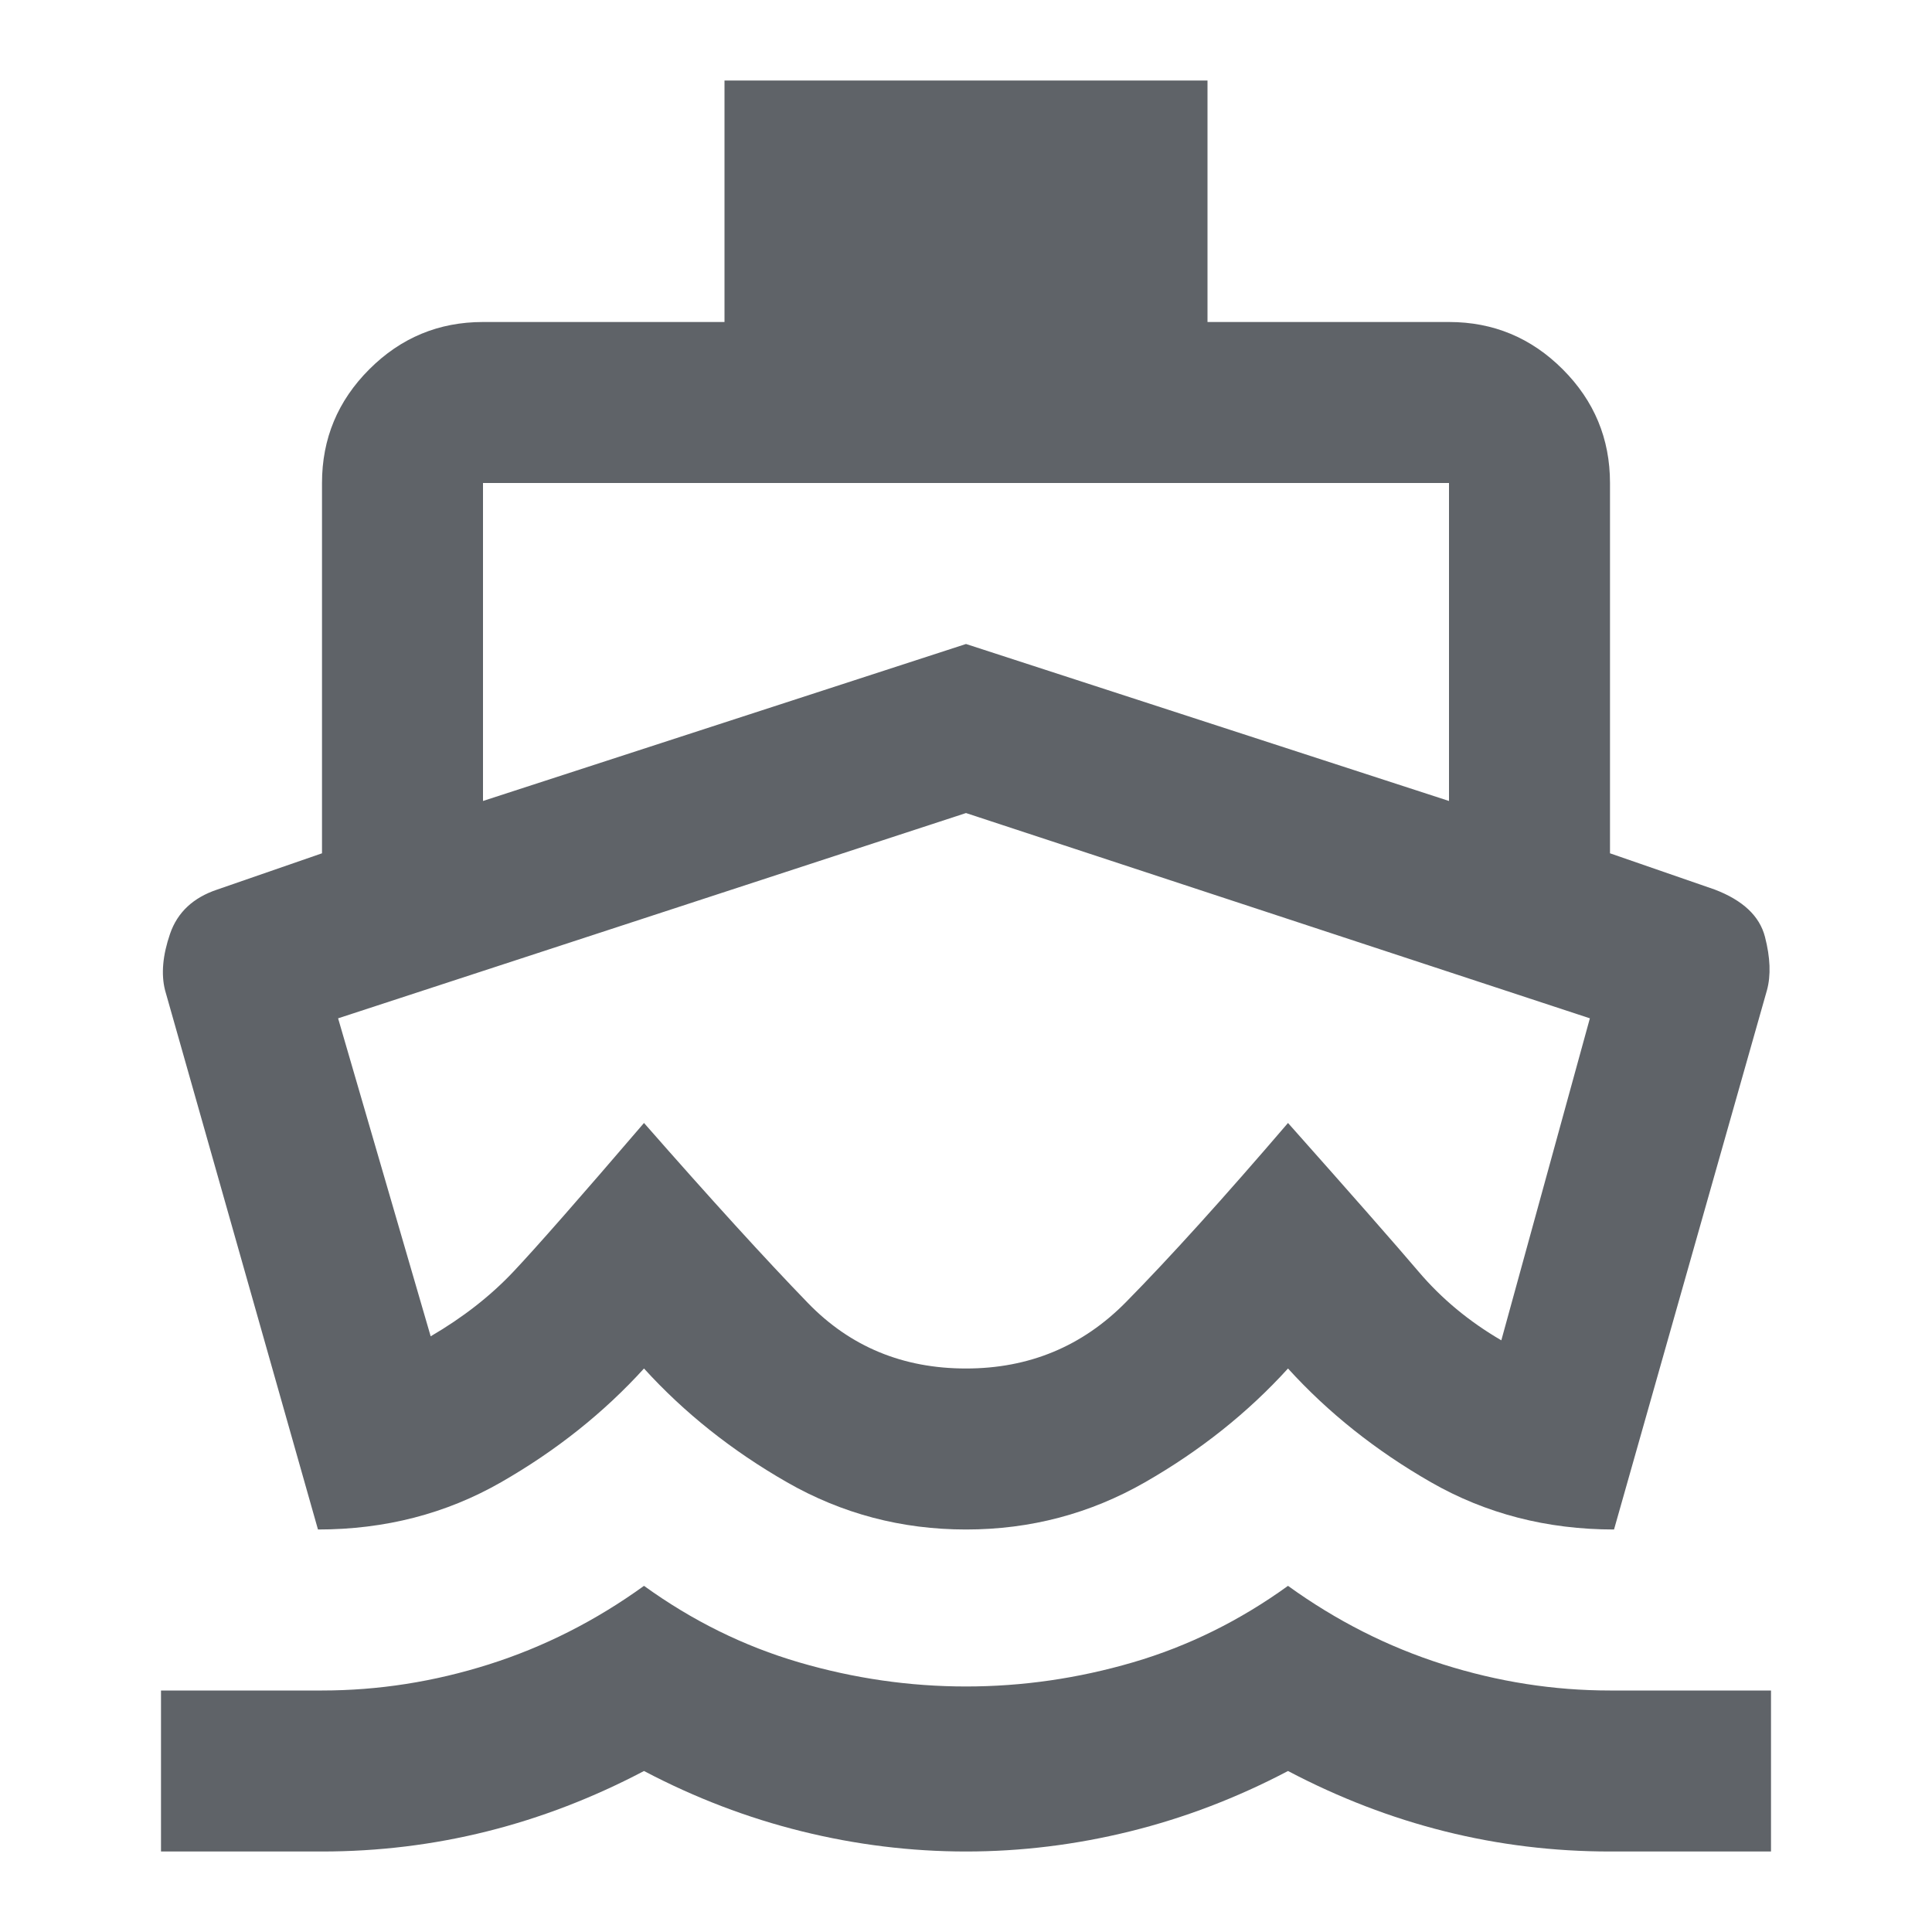
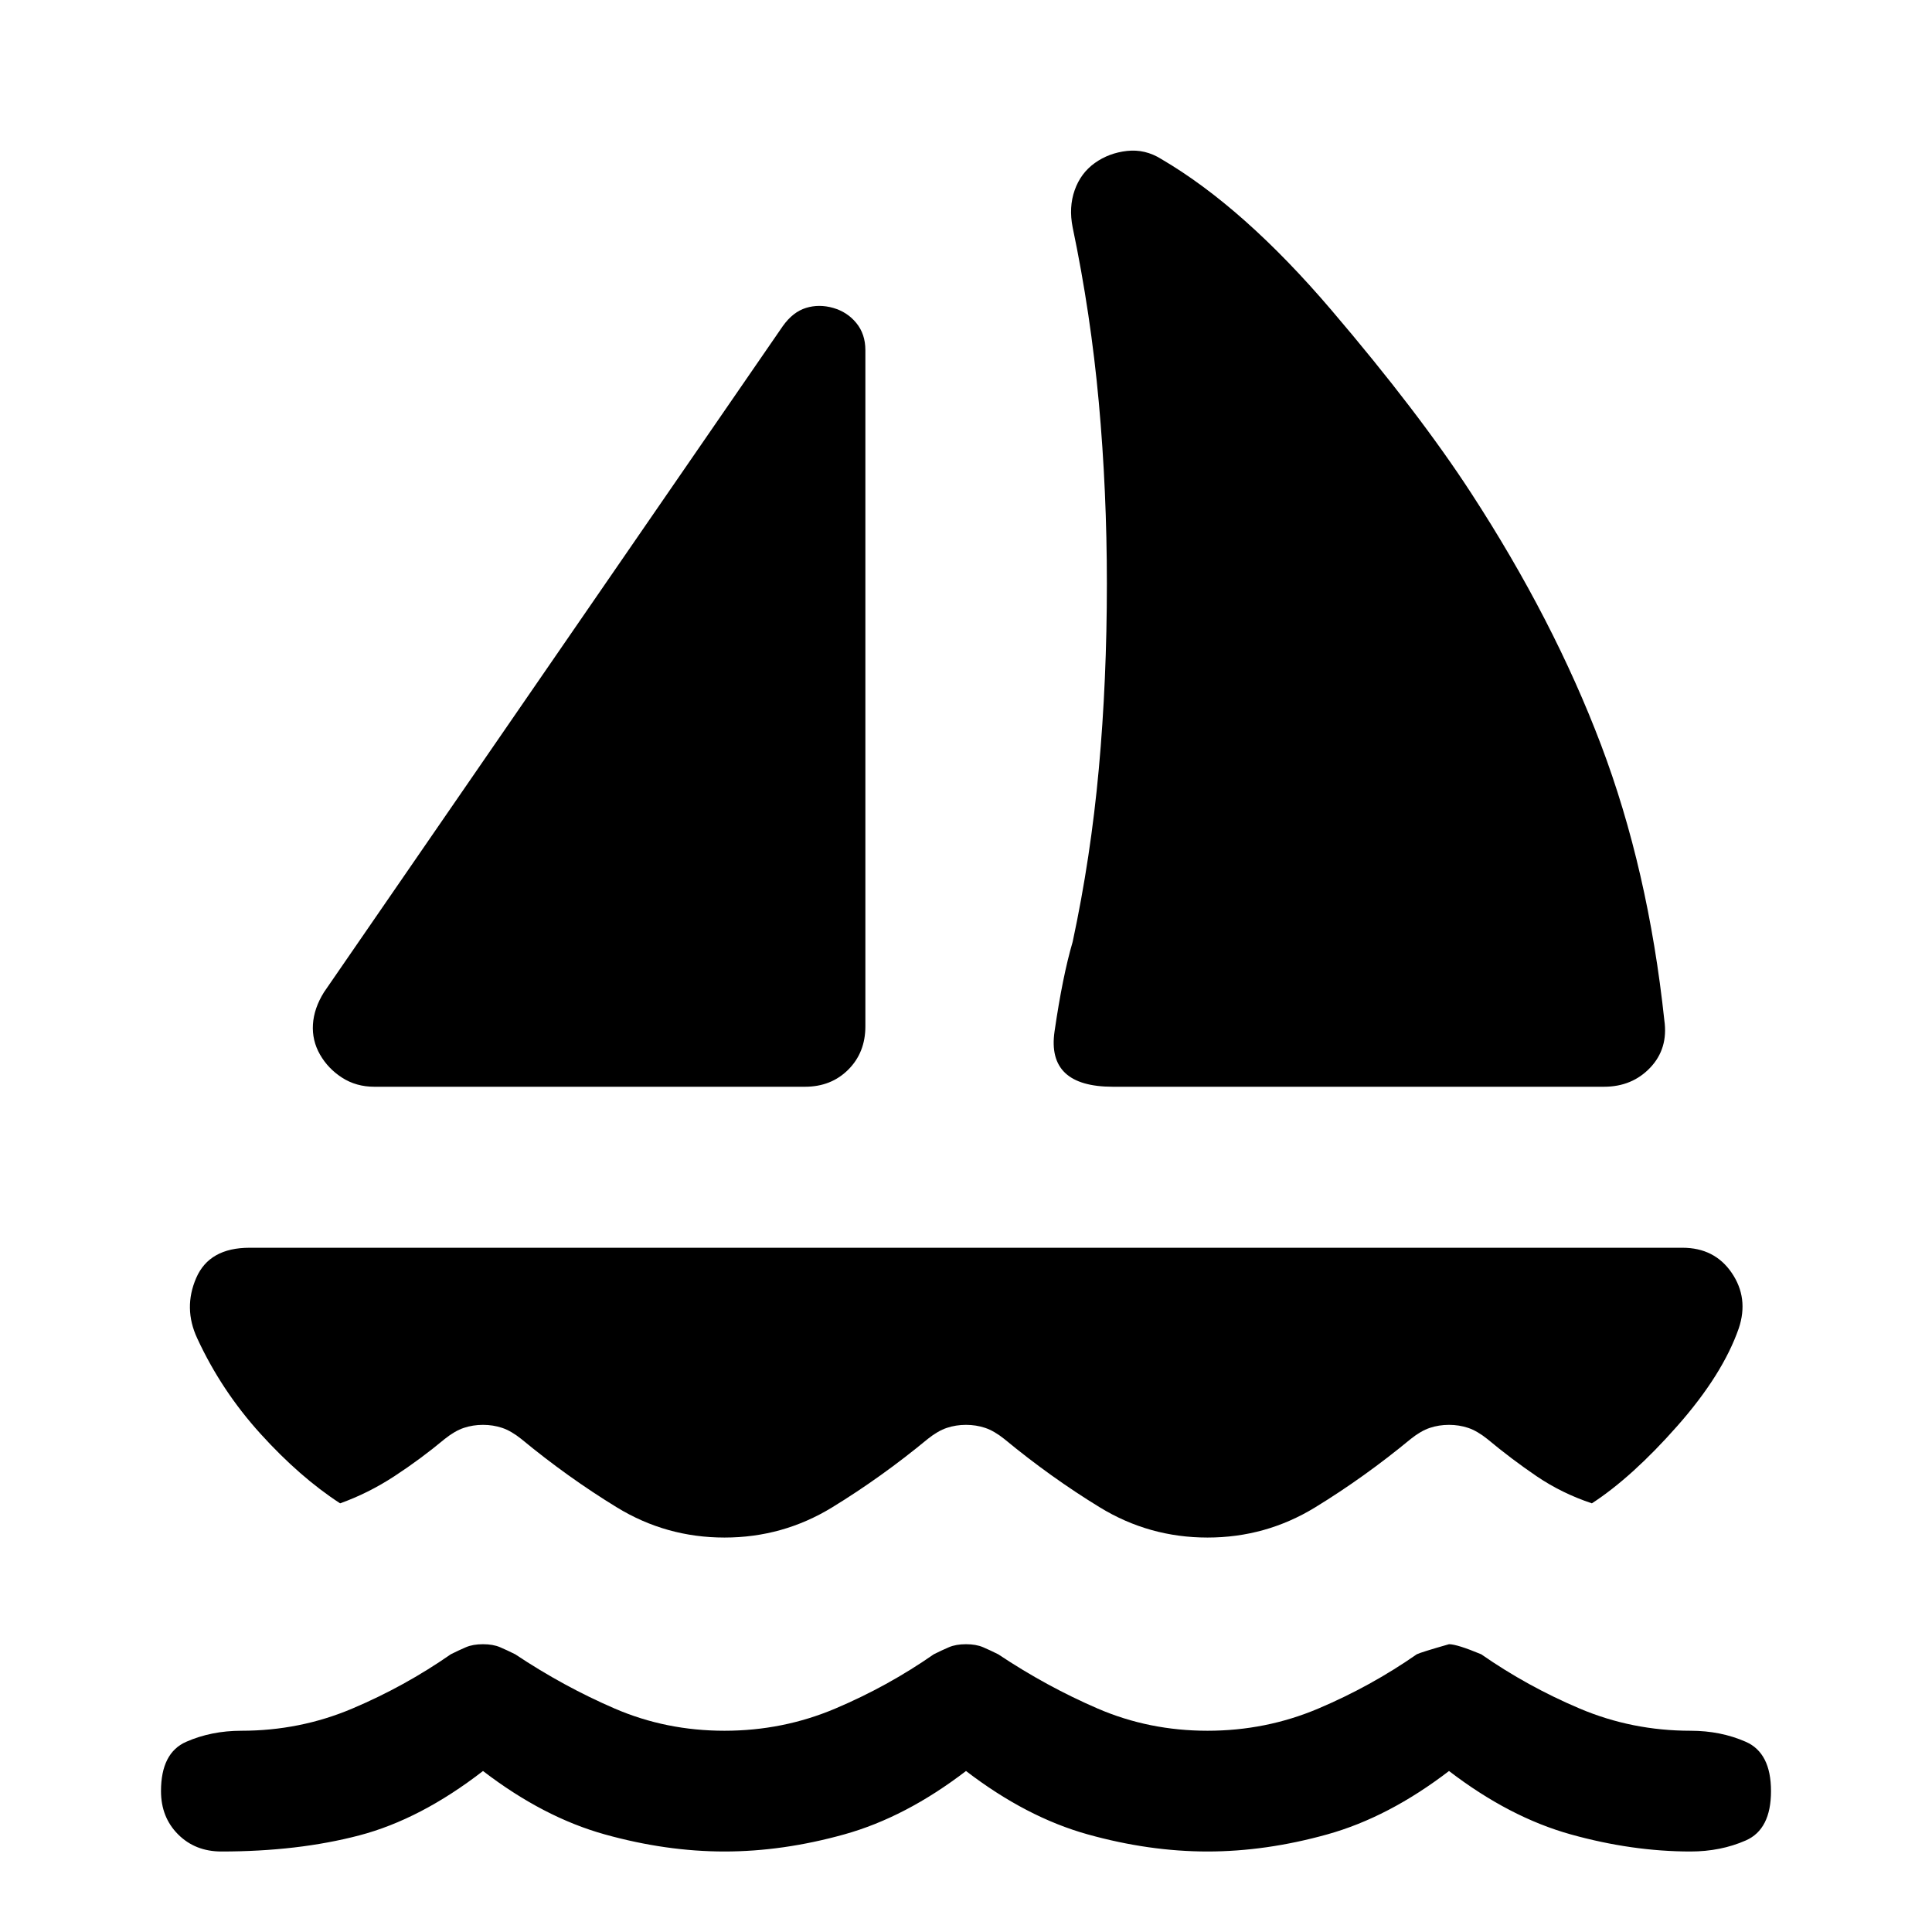
- <svg xmlns="http://www.w3.org/2000/svg" height="24px" viewBox="0 -960 960 960" width="24px" fill="#5f6368">
-   <path d="M479-418ZM158-200 82-468q-3-12 2.5-28t23.5-22l52-18v-184q0-33 23.5-56.5T240-800h120v-120h240v120h120q33 0 56.5 23.5T800-720v184l52 18q21 8 25 23.5t1 26.5l-76 268q-50 0-91-23.5T640-280q-30 33-71 56.5T480-200q-48 0-89-23.5T320-280q-30 33-71 56.5T158-200ZM80-40v-80h80q42 0 83-13t77-39q36 26 77 38t83 12q42 0 83-12t77-38q36 26 77 39t83 13h80v80h-80q-42 0-82-10t-78-30q-38 20-78.5 30T480-40q-41 0-81.5-10T320-80q-38 20-78 30t-82 10H80Zm160-522 240-78 240 78v-158H240v158Zm240 282q47 0 79.5-33t80.5-89q48 54 65 74t41 34l44-160-310-102-312 102 46 158q24-14 41-32t65-74q50 57 81.5 89.5T480-280Z" />
+ <svg xmlns="http://www.w3.org/2000/svg" height="48" viewBox="0 -960 960 960" width="48">
+   <path d="m161-467 228-331q5-7 11.5-9t13.5 0q7 2 11.5 7.5T430-786v336q0 13-8.5 21.5T400-420H186q-9 0-16-4.5T159-436q-4-7-3.5-15t5.5-16Zm392 47q-33 0-29-27.5t9-44.5q9-42 13-86t4-92q0-46-4-90t-13-87q-2-10 1-18.5t10-13.5q7-5 16-6t17 4q41 24 84.5 75t69.5 91q41 63 64.5 125T827-453q2 14-7 23.5t-23 9.5H553ZM360-196q-29 0-53.5-15T259-245q-5-4-9.5-5.5T240-252q-5 0-9.5 1.5T221-245q-12 10-25 18.5T169-213q-20-13-39.5-34.5T98-295q-7-15-.5-30t26.5-15h712q16 0 24.5 12.5T864-300q-8 23-30.5 48.5T791-213q-15-5-27.5-13.5T739-245q-5-4-9.5-5.5T720-252q-5 0-9.5 1.5T701-245q-23 19-47.5 34T600-196q-29 0-53.5-15T499-245q-5-4-9.5-5.5T480-252q-5 0-9.5 1.5T461-245q-23 19-47.5 34T360-196ZM480-80q-30 23-60.5 31.5T360-40q-29 0-59.5-8.5T240-80q-31 24-61.5 32T110-40q-13 0-21.5-8.5T80-70q0-19 12.5-24.5T120-100q29 0 55-11t49-27q4-2 7.5-3.5t8.5-1.5q5 0 8.5 1.5t7.5 3.5q24 16 49.5 27t54.5 11q29 0 55-11t49-27q4-2 7.5-3.5t8.5-1.5q5 0 8.5 1.5t7.5 3.5q24 16 49.5 27t54.5 11q29 0 55-11t49-27q2-1 16-5 4 0 16 5 23 16 49 27t55 11q15 0 27.5 5.5T880-70q0 19-12.5 24.5T840-40q-29 0-59.5-8.5T720-80q-30 23-60.5 31.5T600-40q-29 0-59.5-8.5T480-80Z" />
</svg>
